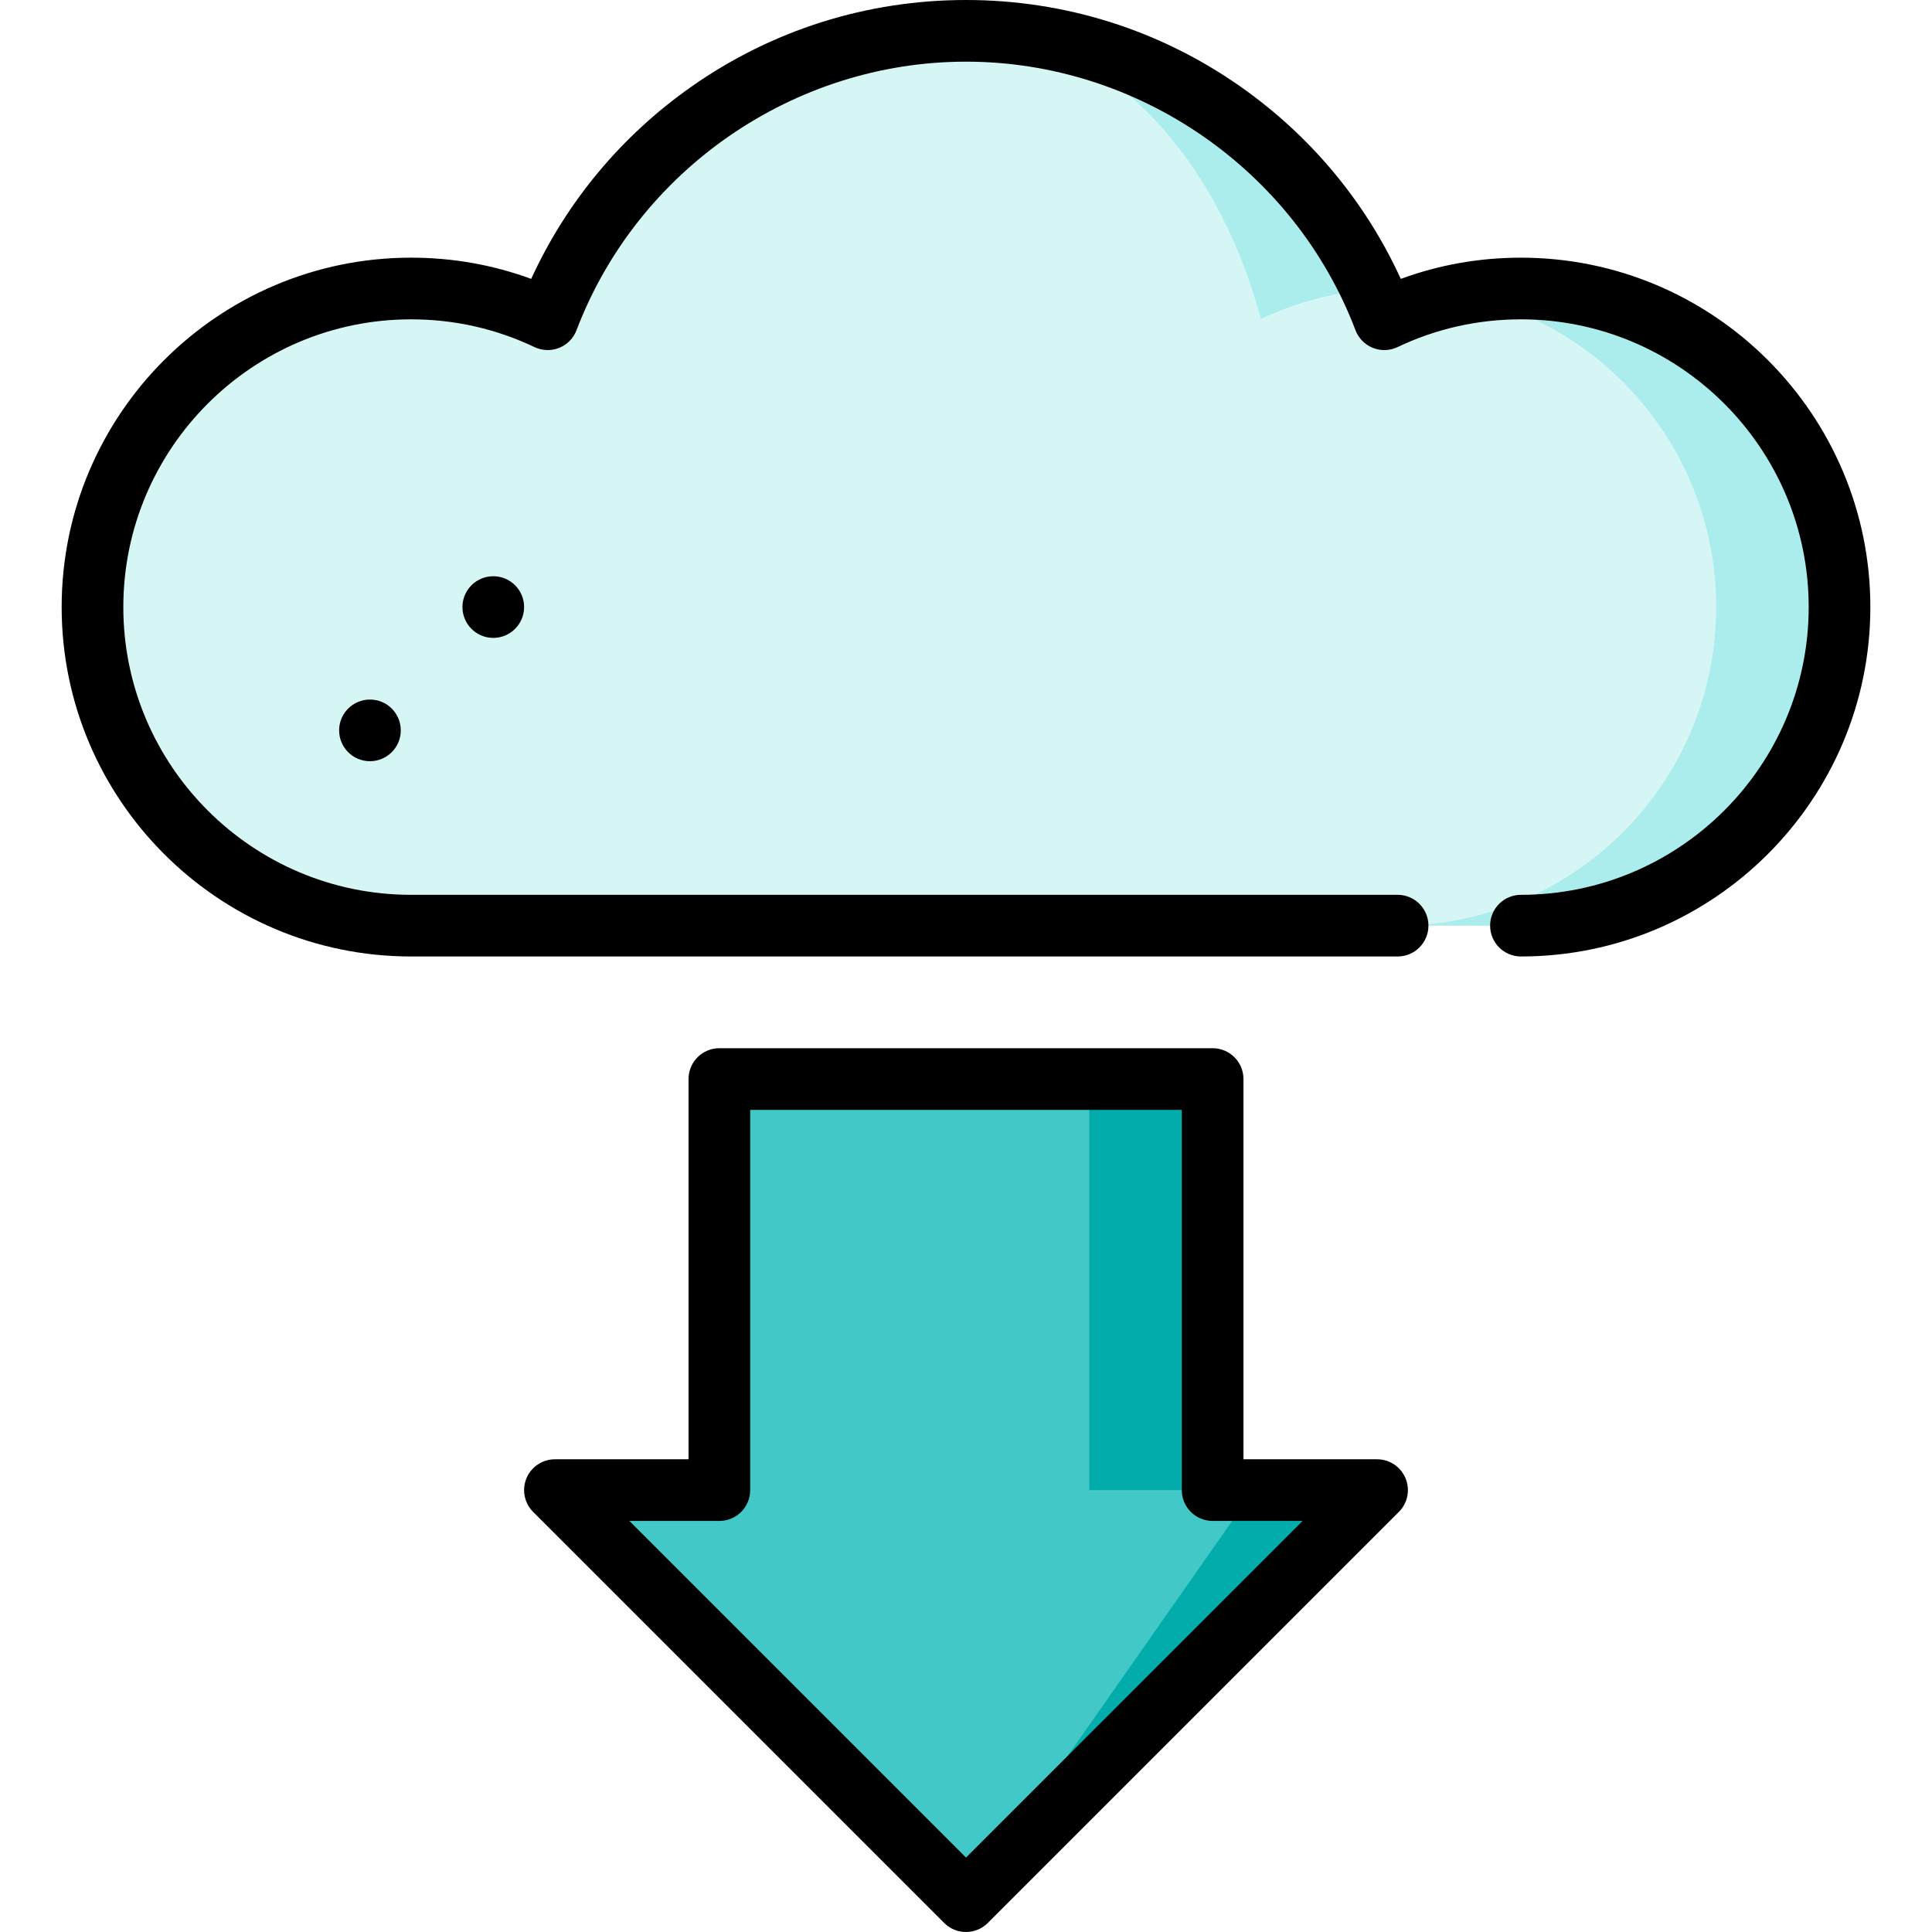
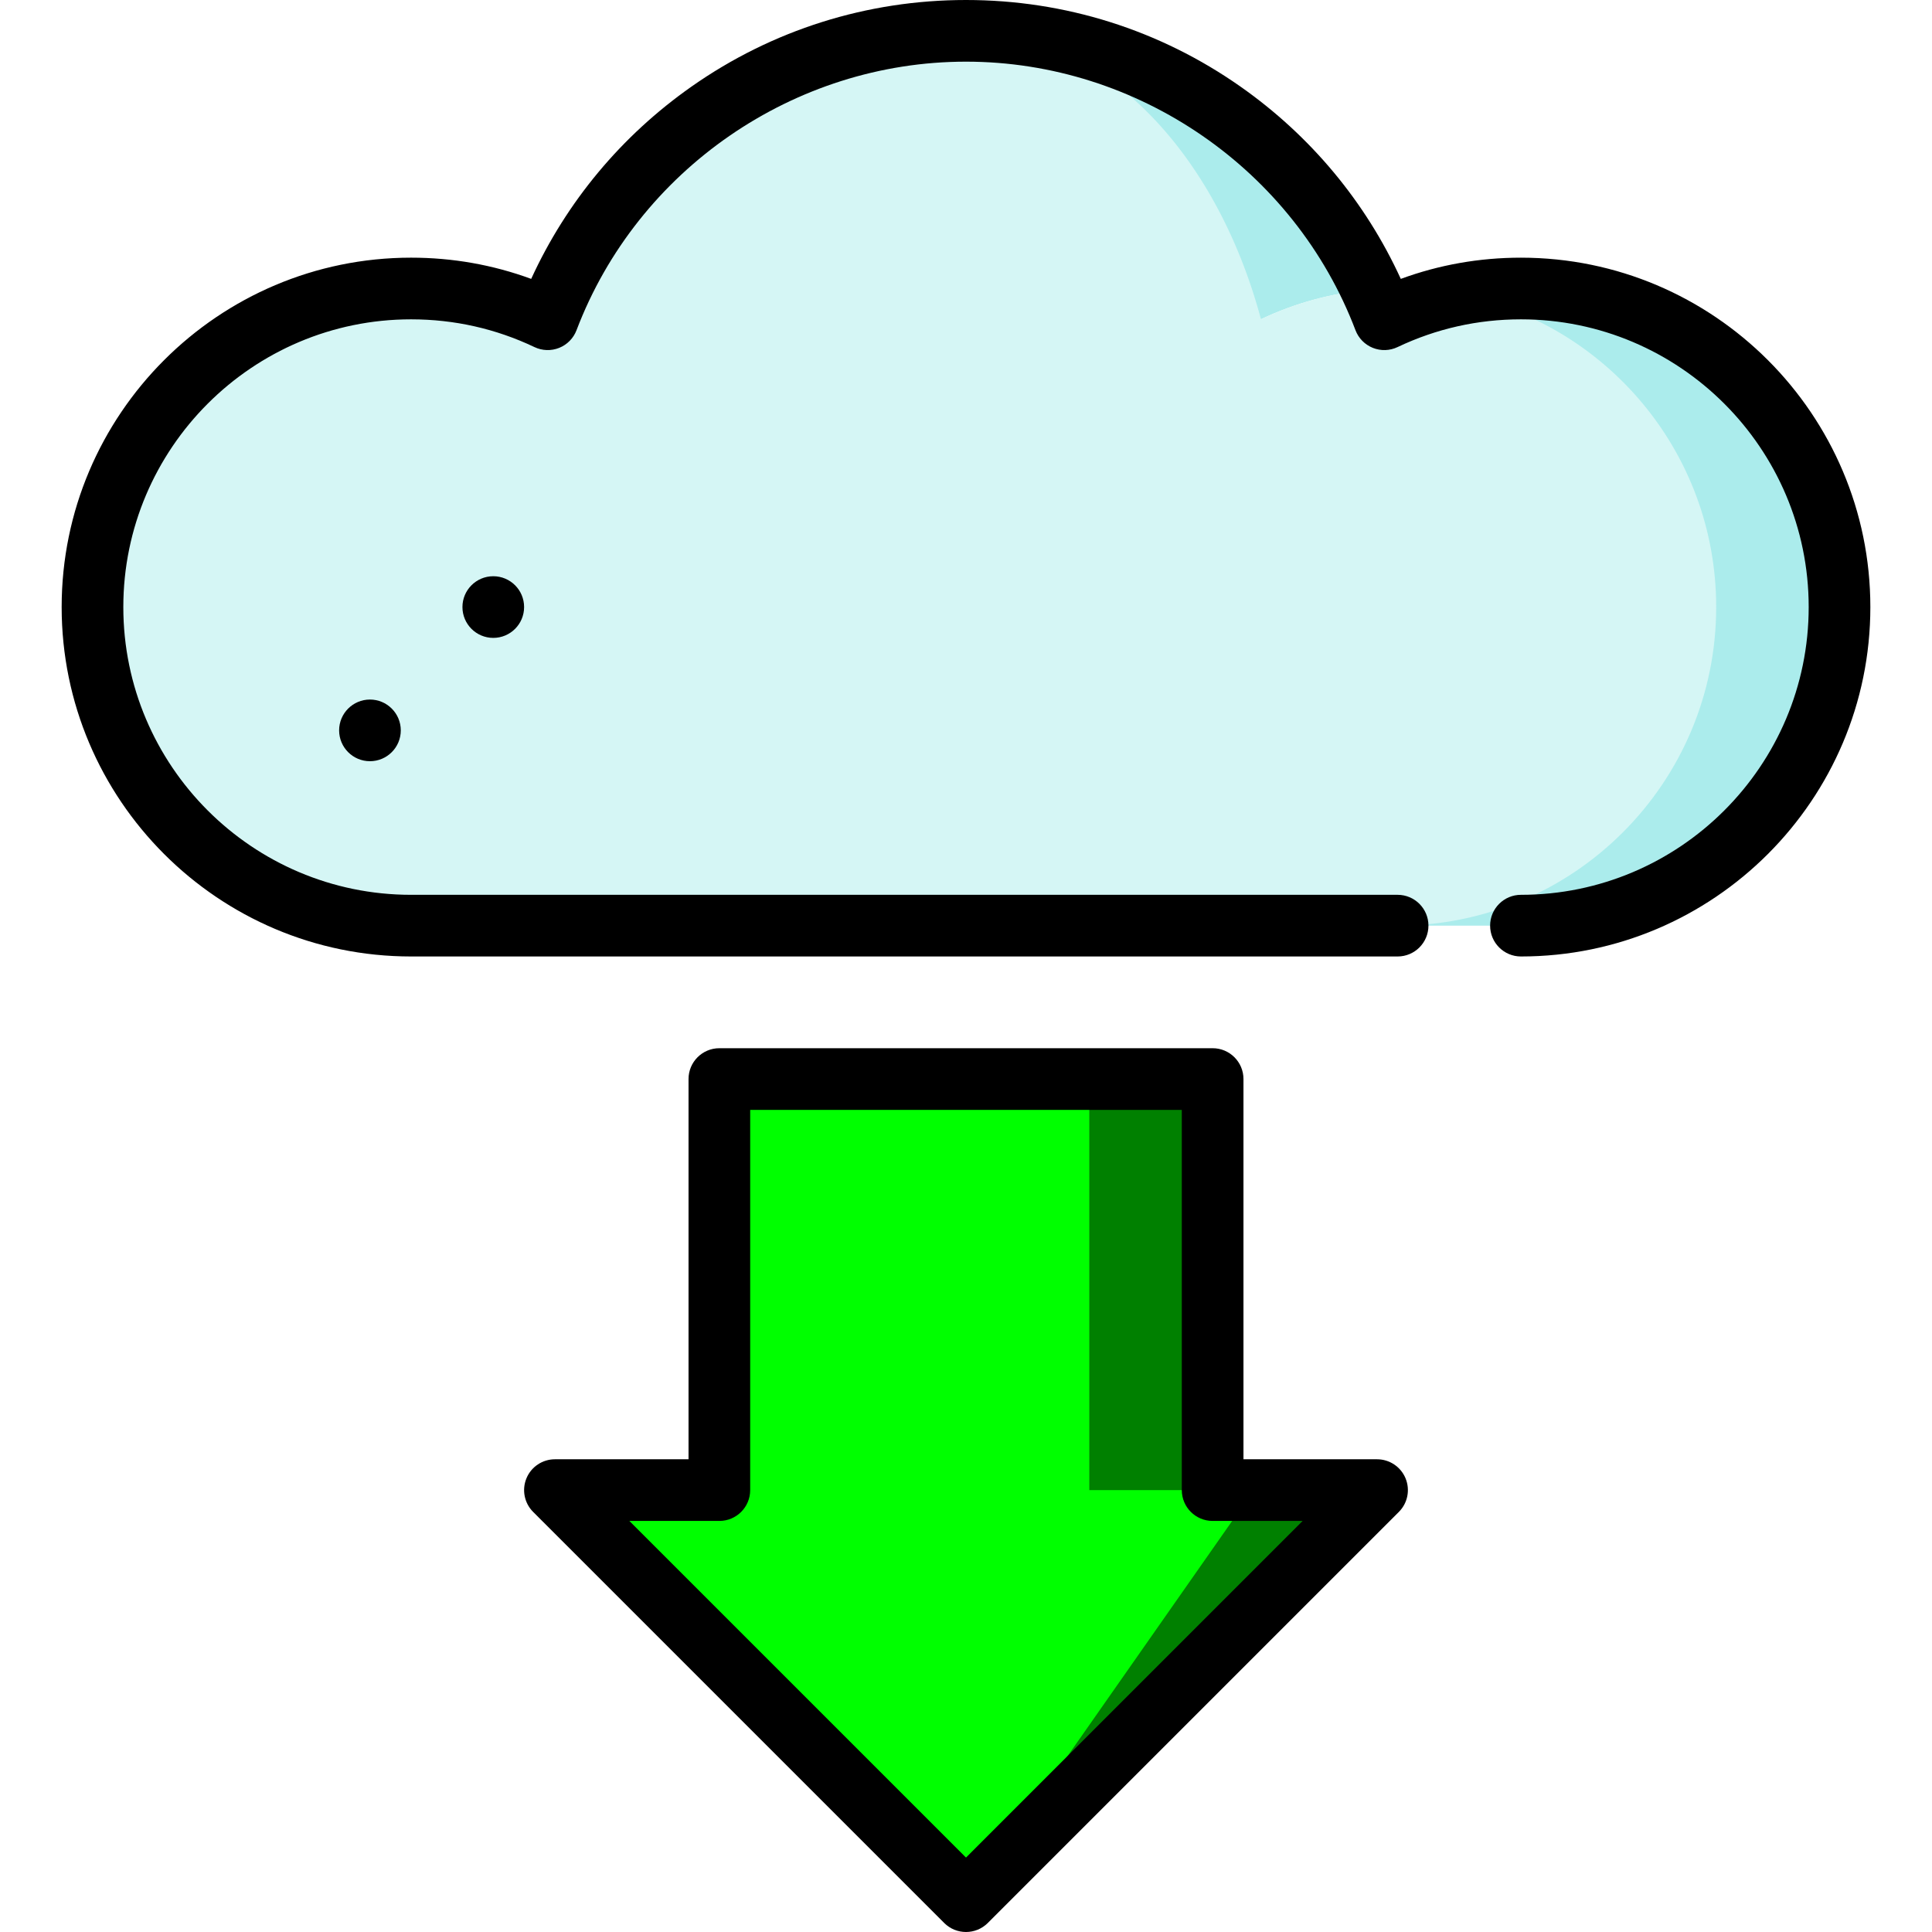
<svg xmlns="http://www.w3.org/2000/svg" height="800px" width="800px" version="1.1" id="Layer_1" viewBox="0 0 512 512" xml:space="preserve">
-   <polygon style="fill:#02ACAB;" points="321.361,394.894 321.361,285.957 288.68,285.957 255.999,503.83 364.936,394.894 " />
-   <polygon style="fill:#42C8C6;" points="288.68,394.894 288.68,285.957 190.638,285.957 190.638,394.894 147.063,394.894   255.999,503.83 332.255,394.894 " />
-   <g>
-     <path style="fill:#ABECEC;" d="M403.063,76.455c-5.599,0-11.069,0.549-16.363,1.59l-16.318,167.261h32.681   c46.627,0,84.426-37.799,84.426-84.426S449.69,76.455,403.063,76.455z" />
-     <path style="fill:#ABECEC;" d="M255.999,8.17l78.173,76.433c9.019-4.29,18.916-7.027,29.35-7.868   C344.659,36.243,303.613,8.17,255.999,8.17z" />
+   <defs id="defs25" />
+   <polygon style="fill:#008000" points="321.361,394.894 321.361,285.957 288.68,285.957 255.999,503.83 364.936,394.894 " id="polygon2" />
+   <polygon style="fill:#00ff00" points="288.68,394.894 288.68,285.957 190.638,285.957 190.638,394.894 147.063,394.894   255.999,503.83 332.255,394.894 " id="polygon4" />
+   <g id="g10">
+     <path style="fill:#ABECEC;" d="M403.063,76.455c-5.599,0-11.069,0.549-16.363,1.59l-16.318,167.261h32.681   c46.627,0,84.426-37.799,84.426-84.426S449.69,76.455,403.063,76.455z" id="path6" />
+     <path style="fill:#ABECEC;" d="M255.999,8.17l78.173,76.433c9.019-4.29,18.916-7.027,29.35-7.868   C344.659,36.243,303.613,8.17,255.999,8.17z" id="path8" />
  </g>
-   <path style="fill:#D5F6F5;" d="M454.808,160.88c0-41.043-29.292-75.231-68.108-82.835c-6.96,1.369-13.614,3.593-19.847,6.558  c-1.016-2.671-2.132-5.293-3.331-7.868c-10.434,0.841-20.331,3.58-29.35,7.868C322.189,39.923,291.711,8.17,255.999,8.17  c-50.642,0-93.861,31.753-110.853,76.433c-10.974-5.22-23.249-8.148-36.21-8.148c-46.627,0-84.426,37.799-84.426,84.426  s37.799,84.426,84.426,84.426c26.787,0,261.447,0,261.447,0C417.009,245.306,454.808,207.507,454.808,160.88z" />
-   <path d="M364.936,386.723h-35.404V285.957c0-4.513-3.657-8.17-8.17-8.17H190.638c-4.513,0-8.17,3.657-8.17,8.17v100.766h-35.404  c-3.304,0-6.285,1.99-7.548,5.044c-1.265,3.053-0.566,6.567,1.77,8.904l108.936,108.936c1.596,1.595,3.687,2.392,5.778,2.392  s4.182-0.797,5.778-2.392l108.936-108.936c2.337-2.338,3.035-5.851,1.77-8.904C371.22,388.714,368.24,386.723,364.936,386.723z   M255.999,492.276l-89.212-89.212h23.85c4.513,0,8.17-3.657,8.17-8.17V294.128h114.383v100.766c0,4.513,3.657,8.17,8.17,8.17h23.85  L255.999,492.276z" />
-   <path d="M403.063,68.286c-11,0-21.674,1.888-31.837,5.622c-9.355-20.422-23.918-37.924-42.487-50.961  C307.362,7.934,282.21,0,255.999,0s-51.362,7.934-72.74,22.945c-18.569,13.039-33.132,30.539-42.487,50.961  c-10.162-3.734-20.836-5.622-31.837-5.622c-51.057,0-92.596,41.538-92.596,92.596s41.538,92.596,92.596,92.596h261.447  c4.513,0,8.17-3.657,8.17-8.17s-3.657-8.17-8.17-8.17H108.936c-42.047,0-76.255-34.208-76.255-76.255  c0-42.048,34.208-76.255,76.255-76.255c11.437,0,22.441,2.474,32.702,7.355c2.061,0.98,4.435,1.053,6.554,0.205  c2.117-0.849,3.782-2.546,4.593-4.678c16.188-42.567,57.668-71.167,103.216-71.167s87.028,28.6,103.217,71.167  c0.81,2.132,2.475,3.829,4.593,4.678c2.118,0.849,4.491,0.777,6.554-0.205c10.261-4.88,21.264-7.355,32.702-7.355  c42.047,0,76.255,34.207,76.255,76.255c0,42.047-34.208,76.255-76.255,76.255c-4.513,0-8.17,3.657-8.17,8.17s3.657,8.17,8.17,8.17  c51.057,0,92.596-41.538,92.596-92.596S454.121,68.286,403.063,68.286z" />
-   <circle cx="130.723" cy="160.877" r="8.17" />
-   <circle cx="98.042" cy="193.558" r="8.17" />
+   <path style="fill:#D5F6F5;" d="M454.808,160.88c0-41.043-29.292-75.231-68.108-82.835c-6.96,1.369-13.614,3.593-19.847,6.558  c-1.016-2.671-2.132-5.293-3.331-7.868c-10.434,0.841-20.331,3.58-29.35,7.868C322.189,39.923,291.711,8.17,255.999,8.17  c-50.642,0-93.861,31.753-110.853,76.433c-10.974-5.22-23.249-8.148-36.21-8.148c-46.627,0-84.426,37.799-84.426,84.426  s37.799,84.426,84.426,84.426c26.787,0,261.447,0,261.447,0C417.009,245.306,454.808,207.507,454.808,160.88z" id="path12" />
+   <path d="M364.936,386.723h-35.404V285.957c0-4.513-3.657-8.17-8.17-8.17H190.638c-4.513,0-8.17,3.657-8.17,8.17v100.766h-35.404  c-3.304,0-6.285,1.99-7.548,5.044c-1.265,3.053-0.566,6.567,1.77,8.904l108.936,108.936c1.596,1.595,3.687,2.392,5.778,2.392  s4.182-0.797,5.778-2.392l108.936-108.936c2.337-2.338,3.035-5.851,1.77-8.904C371.22,388.714,368.24,386.723,364.936,386.723z   M255.999,492.276l-89.212-89.212h23.85c4.513,0,8.17-3.657,8.17-8.17V294.128h114.383v100.766c0,4.513,3.657,8.17,8.17,8.17h23.85  L255.999,492.276z" id="path14" />
+   <path d="M403.063,68.286c-11,0-21.674,1.888-31.837,5.622c-9.355-20.422-23.918-37.924-42.487-50.961  C307.362,7.934,282.21,0,255.999,0s-51.362,7.934-72.74,22.945c-18.569,13.039-33.132,30.539-42.487,50.961  c-10.162-3.734-20.836-5.622-31.837-5.622c-51.057,0-92.596,41.538-92.596,92.596s41.538,92.596,92.596,92.596h261.447  c4.513,0,8.17-3.657,8.17-8.17s-3.657-8.17-8.17-8.17H108.936c-42.047,0-76.255-34.208-76.255-76.255  c0-42.048,34.208-76.255,76.255-76.255c11.437,0,22.441,2.474,32.702,7.355c2.061,0.98,4.435,1.053,6.554,0.205  c2.117-0.849,3.782-2.546,4.593-4.678c16.188-42.567,57.668-71.167,103.216-71.167s87.028,28.6,103.217,71.167  c0.81,2.132,2.475,3.829,4.593,4.678c2.118,0.849,4.491,0.777,6.554-0.205c10.261-4.88,21.264-7.355,32.702-7.355  c42.047,0,76.255,34.207,76.255,76.255c0,42.047-34.208,76.255-76.255,76.255c-4.513,0-8.17,3.657-8.17,8.17s3.657,8.17,8.17,8.17  c51.057,0,92.596-41.538,92.596-92.596S454.121,68.286,403.063,68.286z" id="path16" />
+   <circle cx="130.723" cy="160.877" r="8.17" id="circle18" />
+   <circle cx="98.042" cy="193.558" r="8.17" id="circle20" />
</svg>
